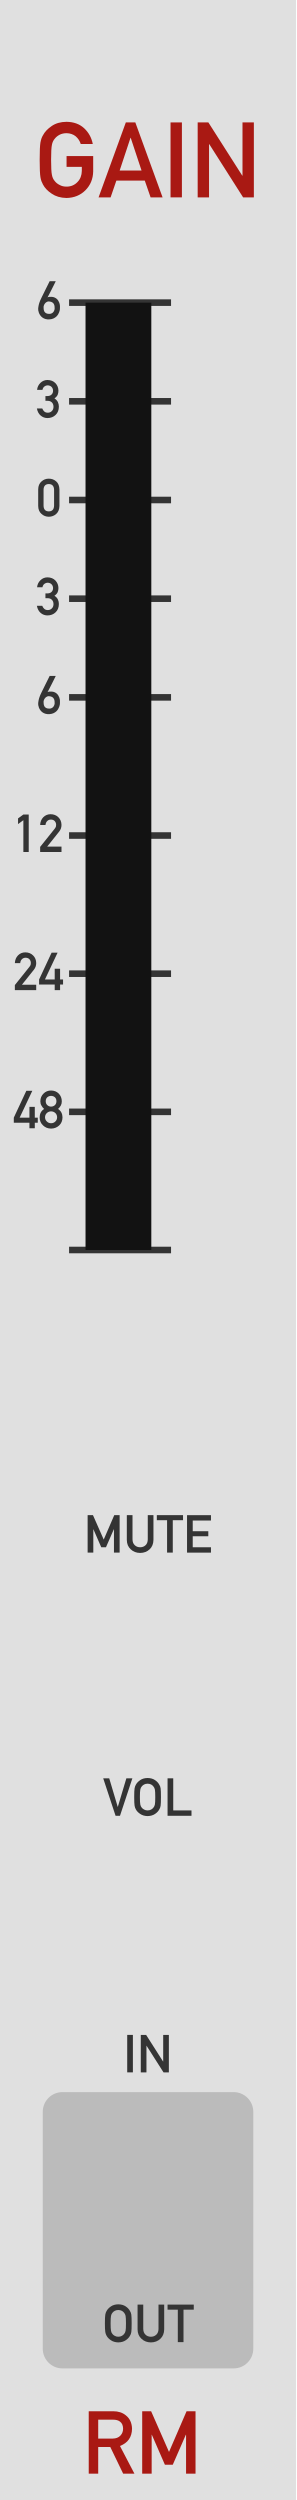
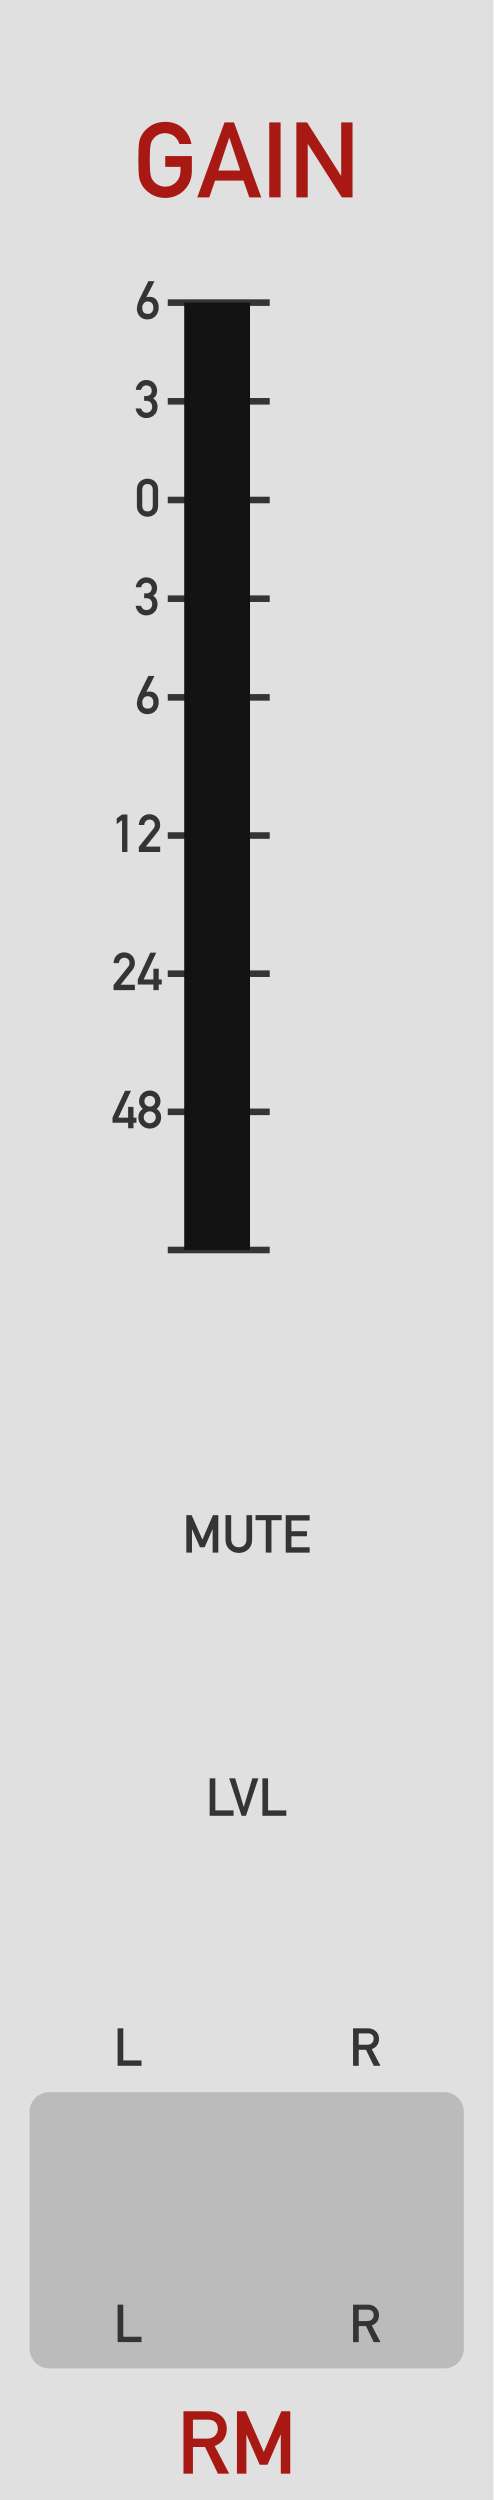
- <svg xmlns="http://www.w3.org/2000/svg" version="1.1" width="45" height="380" viewBox="0 0 45 380" id="svg96">
+ <svg xmlns="http://www.w3.org/2000/svg" version="1.1" width="75" height="380" viewBox="0 0 75 380" id="svg108">
  <style id="style2">
    text.title {
      fill: #a91913;
      font-family: 'DIN Alternate';
      font-size: 12pt;
    }
    text.logo {
      fill: #a91913;
      font-family: 'DIN Alternate';
      font-size: 10pt;
    }
    text.big-label {
      fill: #343434;
      font-family: 'DIN Alternate';
      font-size: 7.5pt;
    }
    text.label {
      fill: #343434;
      font-family: 'DIN Alternate';
      font-size: 6pt;
    }
    .background {
      fill: #e0e0e0;
    }
    .output {
      fill: #bbbbbb;
    }
    polyline.icon {
      stroke: #343434;
      stroke-width: 1.2;
      fill: none;
    }
    polyline.connect {
      stroke: #343434;
      stroke-width: 1;
      fill: none;
    }

    .blueprint {
      stroke: #08f;
      fill: none;
    }
  </style>
  <defs id="defs54">
    <symbol id="port">
      <g transform="translate(12 12)" id="g4" />
    </symbol>
    <symbol id="toggleButton">
      <g transform="translate(9 9)" id="g7" />
    </symbol>
    <symbol id="meter">
      <g transform="translate(20 5)" id="g46">
        <text x="-12.5" y="2.5" class="label" id="text10">6</text>
        <text x="-12.5" y="17.5" class="label" id="text12">3</text>
        <text x="-12.5" y="32.5" class="label" id="text14">0</text>
        <text x="-12.5" y="47.5" class="label" id="text16">3</text>
        <text x="-12.5" y="62.5" class="label" id="text18">6</text>
        <text x="-16" y="83.5" class="label" id="text20">12</text>
        <text x="-16" y="104.5" class="label" id="text22">24</text>
        <text x="-16" y="125.5" class="label" id="text24">48</text>
        <polyline points="-7.5   0 8   0" class="connect" id="polyline26" />
        <polyline points="-7.5  15 8  15" class="connect" id="polyline28" />
        <polyline points="-7.5  30 8  30" class="connect" id="polyline30" />
        <polyline points="-7.5  45 8  45" class="connect" id="polyline32" />
        <polyline points="-7.5  60 8  60" class="connect" id="polyline34" />
        <polyline points="-7.5  81 8  81" class="connect" id="polyline36" />
        <polyline points="-7.5 102 8 102" class="connect" id="polyline38" />
        <polyline points="-7.5 123 8 123" class="connect" id="polyline40" />
        <polyline points="-7.5 144 8 144" class="connect" id="polyline42" />
        <rect x="-5" y="0" width="10" height="144" fill="#121212" id="rect44" />
      </g>
    </symbol>
    <symbol id="fader">
      <g transform="translate(6 8)" id="g51">
        <g transform="translate(0 144)" id="g49" />
      </g>
    </symbol>
  </defs>
-   <path id="rect56" style="fill:#e0e0e0" d="M 0,0 H 45 V 380 H 0 Z" class="background" />
+   <path id="rect56" style="fill:#e0e0e0" d="M 0,0 H 75 V 380 H 0 Z" class="background" />
  <g aria-label="GAIN" id="text58" style="font-size:16px;font-family:'DIN Alternate';text-anchor:middle;fill:#a91913" class="title">
-     <path d="M 10.117,25.359 H 12.438 v 0.594 q -0.016,1.07 -0.672,1.727 -0.656,0.688 -1.664,0.688 -0.609,0 -1.047,-0.258 Q 8.609,27.891 8.336,27.539 8,27.172 7.891,26.578 q -0.125,-0.594 -0.125,-2.273 0,-1.68 0.125,-2.289 Q 8,21.438 8.336,21.07 q 0.273,-0.352 0.719,-0.586 0.438,-0.227 1.047,-0.242 0.828,0.016 1.406,0.477 0.555,0.484 0.766,1.172 h 1.828 Q 13.828,20.461 12.789,19.492 11.75,18.531 10.102,18.516 8.758,18.531 7.859,19.156 6.945,19.773 6.531,20.562 6.273,20.977 6.148,21.648 6.031,22.32 6.031,24.305 q 0,1.953 0.117,2.641 0.062,0.367 0.156,0.609 0.102,0.234 0.227,0.492 0.414,0.789 1.328,1.391 0.898,0.625 2.242,0.656 1.742,-0.031 2.891,-1.18 1.141,-1.156 1.172,-2.867 v -2.32 h -4.047 z" style="font-size:16px;font-family:'DIN Alternate';text-anchor:middle;fill:#a91913" id="path201" />
-     <path d="m 18.188,25.922 1.648,-4.977 h 0.031 l 1.648,4.977 z M 22.891,30 h 1.82 L 20.57,18.609 H 19.125 L 14.984,30 H 16.812 l 0.875,-2.547 h 4.32 z" style="font-size:16px;font-family:'DIN Alternate';text-anchor:middle;fill:#a91913" id="path203" />
-     <path d="m 25.922,30 h 1.727 V 18.609 h -1.727 z" style="font-size:16px;font-family:'DIN Alternate';text-anchor:middle;fill:#a91913" id="path205" />
-     <path d="m 30.047,30 h 1.727 v -8.094 h 0.031 L 36.953,30 h 1.633 V 18.609 h -1.727 v 8.094 h -0.031 l -5.156,-8.094 h -1.625 z" style="font-size:16px;font-family:'DIN Alternate';text-anchor:middle;fill:#a91913" id="path207" />
+     <path d="M 25.117,25.359 H 27.438 v 0.594 q -0.016,1.07 -0.672,1.727 -0.656,0.688 -1.664,0.688 -0.609,0 -1.047,-0.258 -0.445,-0.219 -0.719,-0.57 Q 23,27.172 22.891,26.578 q -0.125,-0.594 -0.125,-2.273 0,-1.68 0.125,-2.289 Q 23,21.438 23.336,21.07 q 0.273,-0.352 0.719,-0.586 0.438,-0.227 1.047,-0.242 0.828,0.016 1.406,0.477 0.555,0.484 0.766,1.172 h 1.828 q -0.273,-1.43 -1.312,-2.398 -1.039,-0.961 -2.688,-0.977 -1.344,0.016 -2.242,0.641 -0.914,0.617 -1.328,1.406 -0.258,0.414 -0.383,1.086 -0.117,0.672 -0.117,2.656 0,1.953 0.117,2.641 0.062,0.367 0.156,0.609 0.102,0.234 0.227,0.492 0.414,0.789 1.328,1.391 0.898,0.625 2.242,0.656 1.742,-0.031 2.891,-1.18 1.141,-1.156 1.172,-2.867 v -2.32 h -4.047 z" style="font-size:16px;font-family:'DIN Alternate';text-anchor:middle;fill:#a91913" id="path218" />
+     <path d="m 33.188,25.922 1.648,-4.977 h 0.031 l 1.648,4.977 z M 37.891,30 h 1.82 L 35.57,18.609 H 34.125 L 29.984,30 H 31.812 l 0.875,-2.547 h 4.32 z" style="font-size:16px;font-family:'DIN Alternate';text-anchor:middle;fill:#a91913" id="path220" />
+     <path d="m 40.922,30 h 1.727 V 18.609 h -1.727 z" style="font-size:16px;font-family:'DIN Alternate';text-anchor:middle;fill:#a91913" id="path222" />
+     <path d="m 45.047,30 h 1.727 v -8.094 h 0.031 L 51.953,30 h 1.633 V 18.609 h -1.727 v 8.094 h -0.031 l -5.156,-8.094 h -1.625 z" style="font-size:16px;font-family:'DIN Alternate';text-anchor:middle;fill:#a91913" id="path224" />
  </g>
  <g aria-label="RM" id="text60" style="font-size:13.333px;font-family:'DIN Alternate';text-anchor:middle;fill:#a91913" class="logo">
-     <path d="m 14.927,367.79 h 2.253 q 0.69,0 1.055,0.293 0.462,0.332 0.475,1.074 0,0.618 -0.397,1.042 -0.404,0.456 -1.211,0.469 h -2.174 z M 13.488,376 h 1.439 v -4.056 h 1.836 L 18.722,376 h 1.712 l -2.201,-4.212 q 1.81,-0.697 1.836,-2.63 -0.039,-1.315 -0.944,-2.025 -0.749,-0.625 -1.934,-0.625 h -3.704 z" style="font-size:13.333px;font-family:'DIN Alternate';text-anchor:middle;fill:#a91913" id="path196" />
-     <path d="m 21.613,376 h 1.439 v -5.918 h 0.026 l 1.986,4.557 h 1.198 l 1.986,-4.557 h 0.033 V 376 h 1.439 v -9.492 h -1.361 l -2.669,6.185 v 0 l -2.721,-6.185 h -1.354 z" style="font-size:13.333px;font-family:'DIN Alternate';text-anchor:middle;fill:#a91913" id="path198" />
+     <path d="m 29.327,367.79 h 2.253 q 0.69,0 1.055,0.293 0.462,0.332 0.475,1.074 0,0.618 -0.397,1.042 -0.404,0.456 -1.211,0.469 H 29.327 Z M 27.888,376 h 1.439 v -4.056 h 1.836 L 33.122,376 h 1.712 l -2.201,-4.212 q 1.81,-0.697 1.836,-2.63 -0.039,-1.315 -0.944,-2.025 -0.749,-0.625 -1.934,-0.625 h -3.704 z" style="font-size:13.333px;font-family:'DIN Alternate';text-anchor:middle;fill:#a91913" id="path213" />
+     <path d="m 36.013,376 h 1.439 v -5.918 h 0.026 l 1.986,4.557 h 1.198 l 1.986,-4.557 h 0.033 V 376 h 1.439 v -9.492 h -1.361 l -2.669,6.185 v 0 l -2.721,-6.185 h -1.354 z" style="font-size:13.333px;font-family:'DIN Alternate';text-anchor:middle;fill:#a91913" id="path215" />
  </g>
-   <g id="use62" transform="translate(-2,41)">
-     <g transform="translate(20,5)" id="g150">
-       <g aria-label="6" id="text114" style="font-size:8px;font-family:'DIN Alternate';fill:#343434" class="label">
-         <path d="m -9.531,-3.254 q 0.004,0 -0.039,0.086 -0.039,0.082 -0.109,0.227 Q -9.75,-2.797 -9.844,-2.609 q -0.094,0.188 -0.199,0.395 -0.102,0.207 -0.211,0.418 -0.105,0.211 -0.207,0.402 -0.098,0.191 -0.18,0.348 -0.082,0.156 -0.137,0.25 0.113,-0.066 0.254,-0.078 0.145,-0.016 0.332,-0.008 0.27,0.008 0.469,0.094 0.203,0.086 0.348,0.215 0.145,0.129 0.238,0.289 0.098,0.156 0.152,0.309 0.055,0.148 0.074,0.281 0.023,0.129 0.023,0.203 0,0.023 0,0.086 0,0.062 0,0.141 0,0.074 -0.004,0.152 0,0.078 -0.004,0.133 -0.004,0.027 -0.027,0.145 Q -8.941,1.277 -9,1.438 -9.055,1.594 -9.16,1.777 -9.266,1.957 -9.438,2.121 -9.609,2.281 -9.855,2.398 -10.102,2.516 -10.441,2.543 -10.797,2.574 -11.07,2.496 -11.344,2.418 -11.543,2.273 -11.742,2.129 -11.875,1.941 -12.008,1.75 -12.086,1.551 -12.16,1.352 -12.188,1.168 q -0.023,-0.184 -0.008,-0.312 0.023,-0.191 0.051,-0.34 0.027,-0.152 0.062,-0.289 0.039,-0.137 0.086,-0.27 0.047,-0.133 0.109,-0.289 0.016,-0.039 0.086,-0.184 0.07,-0.148 0.172,-0.363 0.105,-0.215 0.234,-0.473 0.129,-0.258 0.258,-0.523 0.305,-0.617 0.684,-1.379 z m -0.164,4.168 q 0,-0.148 -0.012,-0.328 Q -9.719,0.406 -9.797,0.246 q -0.074,-0.164 -0.246,-0.281 -0.172,-0.117 -0.488,-0.141 -0.148,-0.012 -0.27,0.031 -0.121,0.043 -0.215,0.117 -0.094,0.074 -0.164,0.172 -0.066,0.094 -0.113,0.188 -0.043,0.094 -0.062,0.176 -0.02,0.078 -0.02,0.121 0,0.098 0.004,0.219 0.004,0.117 0.023,0.238 0.023,0.117 0.074,0.23 0.051,0.109 0.145,0.195 0.094,0.086 0.238,0.141 0.148,0.055 0.367,0.055 0.176,0.004 0.305,-0.043 0.133,-0.051 0.223,-0.125 0.094,-0.078 0.152,-0.172 0.059,-0.094 0.09,-0.184 0.035,-0.09 0.047,-0.16 0.012,-0.074 0.012,-0.109 z" style="font-size:8px;font-family:'DIN Alternate';fill:#343434" id="path220" />
+   <g id="use62" transform="translate(13,41)">
+     <g transform="translate(20,5)" id="g166">
+       <g aria-label="6" id="text130" style="font-size:8px;font-family:'DIN Alternate';fill:#343434" class="label">
+         <path d="m -9.531,-3.254 q 0.004,0 -0.039,0.086 -0.039,0.082 -0.109,0.227 Q -9.75,-2.797 -9.844,-2.609 q -0.094,0.188 -0.199,0.395 -0.102,0.207 -0.211,0.418 -0.105,0.211 -0.207,0.402 -0.098,0.191 -0.18,0.348 -0.082,0.156 -0.137,0.25 0.113,-0.066 0.254,-0.078 0.145,-0.016 0.332,-0.008 0.27,0.008 0.469,0.094 0.203,0.086 0.348,0.215 0.145,0.129 0.238,0.289 0.098,0.156 0.152,0.309 0.055,0.148 0.074,0.281 0.023,0.129 0.023,0.203 0,0.023 0,0.086 0,0.062 0,0.141 0,0.074 -0.004,0.152 0,0.078 -0.004,0.133 -0.004,0.027 -0.027,0.145 Q -8.941,1.277 -9,1.438 -9.055,1.594 -9.16,1.777 -9.266,1.957 -9.438,2.121 -9.609,2.281 -9.855,2.398 -10.102,2.516 -10.441,2.543 -10.797,2.574 -11.07,2.496 -11.344,2.418 -11.543,2.273 -11.742,2.129 -11.875,1.941 -12.008,1.75 -12.086,1.551 -12.16,1.352 -12.188,1.168 q -0.023,-0.184 -0.008,-0.312 0.023,-0.191 0.051,-0.34 0.027,-0.152 0.062,-0.289 0.039,-0.137 0.086,-0.27 0.047,-0.133 0.109,-0.289 0.016,-0.039 0.086,-0.184 0.07,-0.148 0.172,-0.363 0.105,-0.215 0.234,-0.473 0.129,-0.258 0.258,-0.523 0.305,-0.617 0.684,-1.379 z m -0.164,4.168 q 0,-0.148 -0.012,-0.328 Q -9.719,0.406 -9.797,0.246 q -0.074,-0.164 -0.246,-0.281 -0.172,-0.117 -0.488,-0.141 -0.148,-0.012 -0.27,0.031 -0.121,0.043 -0.215,0.117 -0.094,0.074 -0.164,0.172 -0.066,0.094 -0.113,0.188 -0.043,0.094 -0.062,0.176 -0.02,0.078 -0.02,0.121 0,0.098 0.004,0.219 0.004,0.117 0.023,0.238 0.023,0.117 0.074,0.23 0.051,0.109 0.145,0.195 0.094,0.086 0.238,0.141 0.148,0.055 0.367,0.055 0.176,0.004 0.305,-0.043 0.133,-0.051 0.223,-0.125 0.094,-0.078 0.152,-0.172 0.059,-0.094 0.09,-0.184 0.035,-0.09 0.047,-0.16 0.012,-0.074 0.012,-0.109 z" style="font-size:8px;font-family:'DIN Alternate';fill:#343434" id="path244" />
      </g>
-       <g aria-label="3" id="text116" style="font-size:8px;font-family:'DIN Alternate';fill:#343434" class="label">
-         <path d="M -11.094,14.926 H -10.75 q 0.379,0 0.625,0.23 0.25,0.238 0.258,0.672 -0.008,0.426 -0.258,0.656 -0.246,0.246 -0.605,0.246 -0.336,0 -0.539,-0.184 -0.199,-0.176 -0.309,-0.461 h -0.816 q 0.133,0.711 0.582,1.086 0.449,0.375 1.031,0.375 0.754,-0.008 1.234,-0.48 0.488,-0.461 0.496,-1.262 0,-0.359 -0.152,-0.688 -0.16,-0.328 -0.52,-0.562 0.352,-0.238 0.488,-0.543 0.117,-0.305 0.117,-0.633 -0.008,-0.648 -0.445,-1.125 -0.457,-0.488 -1.234,-0.496 -0.613,0.008 -1.055,0.438 -0.449,0.434 -0.512,1.066 h 0.816 q 0.078,-0.352 0.305,-0.52 0.215,-0.168 0.477,-0.168 0.363,0.008 0.594,0.23 0.23,0.23 0.238,0.59 0,0.355 -0.23,0.578 -0.23,0.23 -0.648,0.23 h -0.281 z" style="font-size:8px;font-family:'DIN Alternate';fill:#343434" id="path223" />
+       <g aria-label="3" id="text132" style="font-size:8px;font-family:'DIN Alternate';fill:#343434" class="label">
+         <path d="M -11.094,14.926 H -10.75 q 0.379,0 0.625,0.23 0.25,0.238 0.258,0.672 -0.008,0.426 -0.258,0.656 -0.246,0.246 -0.605,0.246 -0.336,0 -0.539,-0.184 -0.199,-0.176 -0.309,-0.461 h -0.816 q 0.133,0.711 0.582,1.086 0.449,0.375 1.031,0.375 0.754,-0.008 1.234,-0.48 0.488,-0.461 0.496,-1.262 0,-0.359 -0.152,-0.688 -0.16,-0.328 -0.52,-0.562 0.352,-0.238 0.488,-0.543 0.117,-0.305 0.117,-0.633 -0.008,-0.648 -0.445,-1.125 -0.457,-0.488 -1.234,-0.496 -0.613,0.008 -1.055,0.438 -0.449,0.434 -0.512,1.066 h 0.816 q 0.078,-0.352 0.305,-0.52 0.215,-0.168 0.477,-0.168 0.363,0.008 0.594,0.23 0.23,0.23 0.238,0.59 0,0.355 -0.23,0.578 -0.23,0.23 -0.648,0.23 h -0.281 z" style="font-size:8px;font-family:'DIN Alternate';fill:#343434" id="path247" />
      </g>
-       <g aria-label="0" id="text118" style="font-size:8px;font-family:'DIN Alternate';fill:#343434" class="label">
-         <path d="m -9.781,30.859 q -0.023,0.863 -0.801,0.871 -0.781,-0.008 -0.797,-0.871 v -2.414 q 0.016,-0.855 0.797,-0.871 0.777,0.016 0.801,0.871 z m -2.414,0.047 q 0.008,0.785 0.504,1.211 0.465,0.422 1.109,0.43 0.664,-0.008 1.129,-0.43 0.473,-0.426 0.488,-1.211 v -2.512 q -0.016,-0.789 -0.488,-1.215 -0.465,-0.422 -1.129,-0.422 -0.645,0 -1.109,0.422 -0.496,0.426 -0.504,1.215 z" style="font-size:8px;font-family:'DIN Alternate';fill:#343434" id="path226" />
+       <g aria-label="0" id="text134" style="font-size:8px;font-family:'DIN Alternate';fill:#343434" class="label">
+         <path d="m -9.781,30.859 q -0.023,0.863 -0.801,0.871 -0.781,-0.008 -0.797,-0.871 v -2.414 q 0.016,-0.855 0.797,-0.871 0.777,0.016 0.801,0.871 z m -2.414,0.047 q 0.008,0.785 0.504,1.211 0.465,0.422 1.109,0.43 0.664,-0.008 1.129,-0.43 0.473,-0.426 0.488,-1.211 v -2.512 q -0.016,-0.789 -0.488,-1.215 -0.465,-0.422 -1.129,-0.422 -0.645,0 -1.109,0.422 -0.496,0.426 -0.504,1.215 z" style="font-size:8px;font-family:'DIN Alternate';fill:#343434" id="path250" />
      </g>
-       <g aria-label="3" id="text120" style="font-size:8px;font-family:'DIN Alternate';fill:#343434" class="label">
-         <path d="M -11.094,44.926 H -10.75 q 0.379,0 0.625,0.23 0.25,0.238 0.258,0.672 -0.008,0.426 -0.258,0.656 -0.246,0.246 -0.605,0.246 -0.336,0 -0.539,-0.184 -0.199,-0.176 -0.309,-0.461 h -0.816 q 0.133,0.711 0.582,1.086 0.449,0.375 1.031,0.375 0.754,-0.008 1.234,-0.48 0.488,-0.461 0.496,-1.262 0,-0.359 -0.152,-0.688 -0.16,-0.328 -0.52,-0.562 0.352,-0.238 0.488,-0.543 0.117,-0.305 0.117,-0.633 -0.008,-0.648 -0.445,-1.125 -0.457,-0.488 -1.234,-0.496 -0.613,0.008 -1.055,0.438 -0.449,0.434 -0.512,1.066 h 0.816 q 0.078,-0.352 0.305,-0.52 0.215,-0.168 0.477,-0.168 0.363,0.008 0.594,0.23 0.23,0.23 0.238,0.59 0,0.355 -0.23,0.578 -0.23,0.23 -0.648,0.23 h -0.281 z" style="font-size:8px;font-family:'DIN Alternate';fill:#343434" id="path229" />
+       <g aria-label="3" id="text136" style="font-size:8px;font-family:'DIN Alternate';fill:#343434" class="label">
+         <path d="M -11.094,44.926 H -10.75 q 0.379,0 0.625,0.23 0.25,0.238 0.258,0.672 -0.008,0.426 -0.258,0.656 -0.246,0.246 -0.605,0.246 -0.336,0 -0.539,-0.184 -0.199,-0.176 -0.309,-0.461 h -0.816 q 0.133,0.711 0.582,1.086 0.449,0.375 1.031,0.375 0.754,-0.008 1.234,-0.48 0.488,-0.461 0.496,-1.262 0,-0.359 -0.152,-0.688 -0.16,-0.328 -0.52,-0.562 0.352,-0.238 0.488,-0.543 0.117,-0.305 0.117,-0.633 -0.008,-0.648 -0.445,-1.125 -0.457,-0.488 -1.234,-0.496 -0.613,0.008 -1.055,0.438 -0.449,0.434 -0.512,1.066 h 0.816 q 0.078,-0.352 0.305,-0.52 0.215,-0.168 0.477,-0.168 0.363,0.008 0.594,0.23 0.23,0.23 0.238,0.59 0,0.355 -0.23,0.578 -0.23,0.23 -0.648,0.23 h -0.281 z" style="font-size:8px;font-family:'DIN Alternate';fill:#343434" id="path253" />
      </g>
-       <g aria-label="6" id="text122" style="font-size:8px;font-family:'DIN Alternate';fill:#343434" class="label">
-         <path d="m -9.531,56.746 q 0.004,0 -0.039,0.086 -0.039,0.082 -0.109,0.227 -0.07,0.145 -0.164,0.332 -0.094,0.188 -0.199,0.395 -0.102,0.207 -0.211,0.418 -0.105,0.211 -0.207,0.402 -0.098,0.191 -0.18,0.348 -0.082,0.156 -0.137,0.25 0.113,-0.066 0.254,-0.078 0.145,-0.016 0.332,-0.008 0.27,0.008 0.469,0.094 0.203,0.086 0.348,0.215 0.145,0.129 0.238,0.289 0.098,0.156 0.152,0.309 0.055,0.148 0.074,0.281 0.023,0.129 0.023,0.203 0,0.023 0,0.086 0,0.062 0,0.141 0,0.074 -0.004,0.152 0,0.078 -0.004,0.133 -0.004,0.027 -0.027,0.145 Q -8.941,61.277 -9,61.438 q -0.055,0.156 -0.16,0.34 -0.105,0.18 -0.277,0.344 -0.172,0.16 -0.418,0.277 -0.246,0.117 -0.586,0.145 -0.355,0.031 -0.629,-0.047 -0.273,-0.078 -0.473,-0.223 -0.199,-0.145 -0.332,-0.332 -0.133,-0.191 -0.211,-0.391 -0.074,-0.199 -0.102,-0.383 -0.023,-0.184 -0.008,-0.312 0.023,-0.191 0.051,-0.34 0.027,-0.152 0.062,-0.289 0.039,-0.137 0.086,-0.27 0.047,-0.133 0.109,-0.289 0.016,-0.039 0.086,-0.184 0.07,-0.148 0.172,-0.363 0.105,-0.215 0.234,-0.473 0.129,-0.258 0.258,-0.523 0.305,-0.617 0.684,-1.379 z m -0.164,4.168 q 0,-0.148 -0.012,-0.328 -0.012,-0.18 -0.09,-0.34 -0.074,-0.164 -0.246,-0.281 -0.172,-0.117 -0.488,-0.141 -0.148,-0.012 -0.27,0.031 -0.121,0.043 -0.215,0.117 -0.094,0.074 -0.164,0.172 -0.066,0.094 -0.113,0.188 -0.043,0.094 -0.062,0.176 -0.02,0.078 -0.02,0.121 0,0.098 0.004,0.219 0.004,0.117 0.023,0.238 0.023,0.117 0.074,0.23 0.051,0.109 0.145,0.195 0.094,0.086 0.238,0.141 0.148,0.055 0.367,0.055 0.176,0.004 0.305,-0.043 0.133,-0.051 0.223,-0.125 0.094,-0.078 0.152,-0.172 0.059,-0.094 0.09,-0.184 0.035,-0.09 0.047,-0.16 0.012,-0.074 0.012,-0.109 z" style="font-size:8px;font-family:'DIN Alternate';fill:#343434" id="path232" />
+       <g aria-label="6" id="text138" style="font-size:8px;font-family:'DIN Alternate';fill:#343434" class="label">
+         <path d="m -9.531,56.746 q 0.004,0 -0.039,0.086 -0.039,0.082 -0.109,0.227 -0.07,0.145 -0.164,0.332 -0.094,0.188 -0.199,0.395 -0.102,0.207 -0.211,0.418 -0.105,0.211 -0.207,0.402 -0.098,0.191 -0.18,0.348 -0.082,0.156 -0.137,0.25 0.113,-0.066 0.254,-0.078 0.145,-0.016 0.332,-0.008 0.27,0.008 0.469,0.094 0.203,0.086 0.348,0.215 0.145,0.129 0.238,0.289 0.098,0.156 0.152,0.309 0.055,0.148 0.074,0.281 0.023,0.129 0.023,0.203 0,0.023 0,0.086 0,0.062 0,0.141 0,0.074 -0.004,0.152 0,0.078 -0.004,0.133 -0.004,0.027 -0.027,0.145 Q -8.941,61.277 -9,61.438 q -0.055,0.156 -0.16,0.34 -0.105,0.18 -0.277,0.344 -0.172,0.16 -0.418,0.277 -0.246,0.117 -0.586,0.145 -0.355,0.031 -0.629,-0.047 -0.273,-0.078 -0.473,-0.223 -0.199,-0.145 -0.332,-0.332 -0.133,-0.191 -0.211,-0.391 -0.074,-0.199 -0.102,-0.383 -0.023,-0.184 -0.008,-0.312 0.023,-0.191 0.051,-0.34 0.027,-0.152 0.062,-0.289 0.039,-0.137 0.086,-0.27 0.047,-0.133 0.109,-0.289 0.016,-0.039 0.086,-0.184 0.07,-0.148 0.172,-0.363 0.105,-0.215 0.234,-0.473 0.129,-0.258 0.258,-0.523 0.305,-0.617 0.684,-1.379 z m -0.164,4.168 q 0,-0.148 -0.012,-0.328 -0.012,-0.18 -0.09,-0.34 -0.074,-0.164 -0.246,-0.281 -0.172,-0.117 -0.488,-0.141 -0.148,-0.012 -0.27,0.031 -0.121,0.043 -0.215,0.117 -0.094,0.074 -0.164,0.172 -0.066,0.094 -0.113,0.188 -0.043,0.094 -0.062,0.176 -0.02,0.078 -0.02,0.121 0,0.098 0.004,0.219 0.004,0.117 0.023,0.238 0.023,0.117 0.074,0.23 0.051,0.109 0.145,0.195 0.094,0.086 0.238,0.141 0.148,0.055 0.367,0.055 0.176,0.004 0.305,-0.043 0.133,-0.051 0.223,-0.125 0.094,-0.078 0.152,-0.172 0.059,-0.094 0.09,-0.184 0.035,-0.09 0.047,-0.16 0.012,-0.074 0.012,-0.109 z" style="font-size:8px;font-family:'DIN Alternate';fill:#343434" id="path256" />
      </g>
-       <g aria-label="12" id="text124" style="font-size:8px;font-family:'DIN Alternate';fill:#343434" class="label">
-         <path d="M -14.449,78.668 V 83.5 h 0.816 v -5.695 h -0.816 l -0.809,0.59 v 0.867 0 l 0.809,-0.594 z" style="font-size:8px;font-family:'DIN Alternate';fill:#343434" id="path235" />
-         <path d="m -11.898,83.5 h 3.246 v -0.816 h -2.176 l 1.832,-2.297 q 0.344,-0.438 0.344,-1 -0.008,-0.703 -0.473,-1.16 -0.457,-0.461 -1.191,-0.469 -0.656,0.008 -1.105,0.461 -0.445,0.465 -0.477,1.176 h 0.812 q 0.043,-0.391 0.273,-0.605 0.223,-0.215 0.559,-0.215 0.379,0.008 0.586,0.246 0.199,0.238 0.199,0.559 0,0.121 -0.031,0.258 -0.047,0.145 -0.176,0.312 l -2.223,2.781 z" style="font-size:8px;font-family:'DIN Alternate';fill:#343434" id="path237" />
+       <g aria-label="12" id="text140" style="font-size:8px;font-family:'DIN Alternate';fill:#343434" class="label">
+         <path d="M -14.449,78.668 V 83.5 h 0.816 v -5.695 h -0.816 l -0.809,0.59 v 0.867 0 l 0.809,-0.594 z" style="font-size:8px;font-family:'DIN Alternate';fill:#343434" id="path259" />
+         <path d="m -11.898,83.5 h 3.246 v -0.816 h -2.176 l 1.832,-2.297 q 0.344,-0.438 0.344,-1 -0.008,-0.703 -0.473,-1.16 -0.457,-0.461 -1.191,-0.469 -0.656,0.008 -1.105,0.461 -0.445,0.465 -0.477,1.176 h 0.812 q 0.043,-0.391 0.273,-0.605 0.223,-0.215 0.559,-0.215 0.379,0.008 0.586,0.246 0.199,0.238 0.199,0.559 0,0.121 -0.031,0.258 -0.047,0.145 -0.176,0.312 l -2.223,2.781 z" style="font-size:8px;font-family:'DIN Alternate';fill:#343434" id="path261" />
      </g>
-       <g aria-label="24" id="text126" style="font-size:8px;font-family:'DIN Alternate';fill:#343434" class="label">
-         <path d="m -15.742,104.5 h 3.246 v -0.816 h -2.176 l 1.832,-2.297 q 0.344,-0.438 0.344,-1 -0.008,-0.703 -0.473,-1.16 -0.457,-0.461 -1.191,-0.469 -0.656,0.008 -1.105,0.461 -0.445,0.465 -0.477,1.176 h 0.812 q 0.043,-0.391 0.273,-0.605 0.223,-0.215 0.559,-0.215 0.379,0.008 0.586,0.246 0.199,0.238 0.199,0.559 0,0.121 -0.031,0.258 -0.047,0.145 -0.176,0.312 l -2.223,2.781 z" style="font-size:8px;font-family:'DIN Alternate';fill:#343434" id="path240" />
-         <path d="m -12.059,103.652 h 2.375 V 104.5 h 0.816 v -0.848 h 0.453 v -0.77 h -0.453 v -1.637 h -0.816 v 1.637 h -1.488 l 1.926,-4.078 H -10.156 l -1.902,4.078 z" style="font-size:8px;font-family:'DIN Alternate';fill:#343434" id="path242" />
+       <g aria-label="24" id="text142" style="font-size:8px;font-family:'DIN Alternate';fill:#343434" class="label">
+         <path d="m -15.742,104.5 h 3.246 v -0.816 h -2.176 l 1.832,-2.297 q 0.344,-0.438 0.344,-1 -0.008,-0.703 -0.473,-1.16 -0.457,-0.461 -1.191,-0.469 -0.656,0.008 -1.105,0.461 -0.445,0.465 -0.477,1.176 h 0.812 q 0.043,-0.391 0.273,-0.605 0.223,-0.215 0.559,-0.215 0.379,0.008 0.586,0.246 0.199,0.238 0.199,0.559 0,0.121 -0.031,0.258 -0.047,0.145 -0.176,0.312 l -2.223,2.781 z" style="font-size:8px;font-family:'DIN Alternate';fill:#343434" id="path264" />
+         <path d="m -12.059,103.652 h 2.375 V 104.5 h 0.816 v -0.848 h 0.453 v -0.77 h -0.453 v -1.637 h -0.816 v 1.637 h -1.488 l 1.926,-4.078 H -10.156 l -1.902,4.078 z" style="font-size:8px;font-family:'DIN Alternate';fill:#343434" id="path266" />
      </g>
-       <g aria-label="48" id="text128" style="font-size:8px;font-family:'DIN Alternate';fill:#343434" class="label">
-         <path d="m -15.902,124.652 h 2.375 V 125.5 h 0.816 v -0.848 h 0.453 v -0.77 h -0.453 v -1.637 h -0.816 v 1.637 h -1.488 l 1.926,-4.078 H -14 l -1.902,4.078 z" style="font-size:8px;font-family:'DIN Alternate';fill:#343434" id="path245" />
-         <path d="m -11.051,121.387 q 0.008,-0.406 0.254,-0.613 0.242,-0.199 0.559,-0.199 0.328,0 0.57,0.199 0.238,0.207 0.246,0.613 -0.008,0.395 -0.246,0.602 -0.242,0.215 -0.57,0.215 -0.316,0 -0.559,-0.215 -0.246,-0.207 -0.254,-0.602 z m -0.922,2.449 q 0.008,0.77 0.52,1.23 0.488,0.473 1.215,0.48 0.73,-0.008 1.234,-0.48 0.496,-0.461 0.504,-1.23 -0.008,-0.824 -0.672,-1.281 0.254,-0.223 0.414,-0.512 0.152,-0.27 0.152,-0.641 -0.008,-0.711 -0.465,-1.176 -0.453,-0.461 -1.168,-0.469 -0.703,0.008 -1.148,0.469 -0.473,0.465 -0.48,1.176 0,0.371 0.168,0.641 0.145,0.289 0.398,0.512 -0.664,0.457 -0.672,1.281 z m 0.816,-0.008 q 0.008,-0.398 0.281,-0.648 0.262,-0.246 0.637,-0.254 0.387,0.008 0.648,0.254 0.266,0.25 0.273,0.648 -0.008,0.391 -0.273,0.641 -0.262,0.262 -0.648,0.262 -0.375,0 -0.637,-0.262 -0.273,-0.25 -0.281,-0.641 z" style="font-size:8px;font-family:'DIN Alternate';fill:#343434" id="path247" />
+       <g aria-label="48" id="text144" style="font-size:8px;font-family:'DIN Alternate';fill:#343434" class="label">
+         <path d="m -15.902,124.652 h 2.375 V 125.5 h 0.816 v -0.848 h 0.453 v -0.77 h -0.453 v -1.637 h -0.816 v 1.637 h -1.488 l 1.926,-4.078 H -14 l -1.902,4.078 z" style="font-size:8px;font-family:'DIN Alternate';fill:#343434" id="path269" />
+         <path d="m -11.051,121.387 q 0.008,-0.406 0.254,-0.613 0.242,-0.199 0.559,-0.199 0.328,0 0.57,0.199 0.238,0.207 0.246,0.613 -0.008,0.395 -0.246,0.602 -0.242,0.215 -0.57,0.215 -0.316,0 -0.559,-0.215 -0.246,-0.207 -0.254,-0.602 z m -0.922,2.449 q 0.008,0.77 0.52,1.23 0.488,0.473 1.215,0.48 0.73,-0.008 1.234,-0.48 0.496,-0.461 0.504,-1.23 -0.008,-0.824 -0.672,-1.281 0.254,-0.223 0.414,-0.512 0.152,-0.27 0.152,-0.641 -0.008,-0.711 -0.465,-1.176 -0.453,-0.461 -1.168,-0.469 -0.703,0.008 -1.148,0.469 -0.473,0.465 -0.48,1.176 0,0.371 0.168,0.641 0.145,0.289 0.398,0.512 -0.664,0.457 -0.672,1.281 z m 0.816,-0.008 q 0.008,-0.398 0.281,-0.648 0.262,-0.246 0.637,-0.254 0.387,0.008 0.648,0.254 0.266,0.25 0.273,0.648 -0.008,0.391 -0.273,0.641 -0.262,0.262 -0.648,0.262 -0.375,0 -0.637,-0.262 -0.273,-0.25 -0.281,-0.641 z" style="font-size:8px;font-family:'DIN Alternate';fill:#343434" id="path271" />
      </g>
-       <path id="polyline130" style="fill:none;stroke:#343434;stroke-width:1" d="M -7.5,0 H 8" class="connect" />
-       <path id="polyline132" style="fill:none;stroke:#343434;stroke-width:1" d="M -7.5,15 H 8" class="connect" />
-       <path id="polyline134" style="fill:none;stroke:#343434;stroke-width:1" d="M -7.5,30 H 8" class="connect" />
-       <path id="polyline136" style="fill:none;stroke:#343434;stroke-width:1" d="M -7.5,45 H 8" class="connect" />
-       <path id="polyline138" style="fill:none;stroke:#343434;stroke-width:1" d="M -7.5,60 H 8" class="connect" />
-       <path id="polyline140" style="fill:none;stroke:#343434;stroke-width:1" d="M -7.5,81 H 8" class="connect" />
-       <path id="polyline142" style="fill:none;stroke:#343434;stroke-width:1" d="M -7.5,102 H 8" class="connect" />
-       <path id="polyline144" style="fill:none;stroke:#343434;stroke-width:1" d="M -7.5,123 H 8" class="connect" />
-       <path id="polyline146" style="fill:none;stroke:#343434;stroke-width:1" d="M -7.5,144 H 8" class="connect" />
-       <path id="rect148" style="fill:#121212" d="M -5,0 H 5 V 144 H -5 Z" />
+       <path id="polyline146" style="fill:none;stroke:#343434;stroke-width:1" d="M -7.5,0 H 8" class="connect" />
+       <path id="polyline148" style="fill:none;stroke:#343434;stroke-width:1" d="M -7.5,15 H 8" class="connect" />
+       <path id="polyline150" style="fill:none;stroke:#343434;stroke-width:1" d="M -7.5,30 H 8" class="connect" />
+       <path id="polyline152" style="fill:none;stroke:#343434;stroke-width:1" d="M -7.5,45 H 8" class="connect" />
+       <path id="polyline154" style="fill:none;stroke:#343434;stroke-width:1" d="M -7.5,60 H 8" class="connect" />
+       <path id="polyline156" style="fill:none;stroke:#343434;stroke-width:1" d="M -7.5,81 H 8" class="connect" />
+       <path id="polyline158" style="fill:none;stroke:#343434;stroke-width:1" d="M -7.5,102 H 8" class="connect" />
+       <path id="polyline160" style="fill:none;stroke:#343434;stroke-width:1" d="M -7.5,123 H 8" class="connect" />
+       <path id="polyline162" style="fill:none;stroke:#343434;stroke-width:1" d="M -7.5,144 H 8" class="connect" />
+       <path id="rect164" style="fill:#121212" d="M -5,0 H 5 V 144 H -5 Z" />
    </g>
  </g>
-   <g transform="translate(30,46)" id="g66">
+   <g transform="translate(45,46)" id="g66">
    <g id="use64" transform="translate(-6,-8)">
-       <g transform="translate(6,8)" id="g172">
-         <g transform="translate(0,144)" id="g170" />
+       <g transform="translate(6,8)" id="g196">
+         <g transform="translate(0,144)" id="g194" />
      </g>
    </g>
  </g>
-   <g id="use70" transform="translate(13.5,208)">
-     <g transform="translate(9,9)" id="g154" />
+   <g id="use70" transform="translate(28.5,208)">
+     <g transform="translate(9,9)" id="g170" />
  </g>
  <g aria-label="MUTE" id="text72" style="font-size:8px;font-family:'DIN Alternate';text-anchor:middle;fill:#343434" class="label">
-     <path d="m 13.32,236 h 0.863 v -3.551 h 0.016 l 1.191,2.734 h 0.719 l 1.191,-2.734 h 0.02 V 236 h 0.863 v -5.695 h -0.816 l -1.602,3.711 v 0 l -1.633,-3.711 h -0.812 z" style="font-size:8px;font-family:'DIN Alternate';text-anchor:middle;fill:#343434" id="path211" />
-     <path d="m 19.277,234.07 q 0.008,0.898 0.594,1.426 0.574,0.543 1.43,0.551 0.871,-0.008 1.441,-0.551 0.566,-0.527 0.582,-1.426 v -3.766 h -0.863 v 3.672 q -0.008,0.582 -0.328,0.887 -0.328,0.32 -0.832,0.32 -0.504,0 -0.824,-0.32 -0.328,-0.305 -0.336,-0.887 v -3.672 h -0.863 z" style="font-size:8px;font-family:'DIN Alternate';text-anchor:middle;fill:#343434" id="path213" />
-     <path d="m 25.395,236 h 0.867 v -4.926 h 1.559 v -0.77 h -3.984 v 0.77 h 1.559 z" style="font-size:8px;font-family:'DIN Alternate';text-anchor:middle;fill:#343434" id="path215" />
-     <path d="m 28.43,236 h 3.637 v -0.816 h -2.773 v -1.672 h 2.367 v -0.766 h -2.367 v -1.625 h 2.773 v -0.816 h -3.637 z" style="font-size:8px;font-family:'DIN Alternate';text-anchor:middle;fill:#343434" id="path217" />
+     <path d="m 28.32,236 h 0.863 v -3.551 h 0.016 l 1.191,2.734 h 0.719 l 1.191,-2.734 h 0.02 V 236 h 0.863 v -5.695 h -0.816 l -1.602,3.711 v 0 l -1.633,-3.711 h -0.812 z" style="font-size:8px;font-family:'DIN Alternate';text-anchor:middle;fill:#343434" id="path235" />
+     <path d="m 34.277,234.07 q 0.008,0.898 0.594,1.426 0.574,0.543 1.43,0.551 0.871,-0.008 1.441,-0.551 0.566,-0.527 0.582,-1.426 v -3.766 h -0.863 v 3.672 q -0.008,0.582 -0.328,0.887 -0.328,0.32 -0.832,0.32 -0.504,0 -0.824,-0.32 -0.328,-0.305 -0.336,-0.887 v -3.672 h -0.863 z" style="font-size:8px;font-family:'DIN Alternate';text-anchor:middle;fill:#343434" id="path237" />
+     <path d="m 40.395,236 h 0.867 v -4.926 h 1.559 v -0.77 h -3.984 v 0.77 h 1.559 z" style="font-size:8px;font-family:'DIN Alternate';text-anchor:middle;fill:#343434" id="path239" />
+     <path d="m 43.43,236 h 3.637 v -0.816 h -2.773 v -1.672 h 2.367 v -0.766 h -2.367 v -1.625 h 2.773 v -0.816 h -3.637 z" style="font-size:8px;font-family:'DIN Alternate';text-anchor:middle;fill:#343434" id="path241" />
  </g>
-   <g id="use76" transform="translate(10.5,242)">
-     <g transform="translate(12,12)" id="g158" />
+   <g id="use76" transform="translate(25.5,242)">
+     <g transform="translate(12,12)" id="g182" />
  </g>
-   <g aria-label="VOL" id="text78" style="font-size:8px;font-family:'DIN Alternate';text-anchor:middle;fill:#343434" class="label">
-     <path d="m 17.566,276 h 0.672 l 1.883,-5.695 h -0.914 l -1.297,4.336 h -0.016 l -1.293,-4.336 H 15.688 Z" style="font-size:8px;font-family:'DIN Alternate';text-anchor:middle;fill:#343434" id="path189" />
-     <path d="m 20.398,273.152 q 0,0.977 0.059,1.32 0.031,0.184 0.078,0.305 0.051,0.117 0.113,0.246 0.207,0.395 0.664,0.695 0.449,0.312 1.121,0.328 0.68,-0.016 1.133,-0.328 0.449,-0.301 0.648,-0.695 0.145,-0.207 0.199,-0.551 0.051,-0.344 0.051,-1.32 0,-0.992 -0.051,-1.328 -0.055,-0.336 -0.199,-0.543 -0.199,-0.395 -0.648,-0.703 -0.453,-0.312 -1.133,-0.32 -0.672,0.008 -1.121,0.32 -0.457,0.309 -0.664,0.703 -0.129,0.207 -0.191,0.543 -0.059,0.336 -0.059,1.328 z m 0.867,0 q 0,-0.84 0.062,-1.145 0.055,-0.289 0.223,-0.473 0.137,-0.176 0.359,-0.293 0.219,-0.113 0.523,-0.121 0.309,0.008 0.535,0.121 0.215,0.117 0.344,0.293 0.168,0.184 0.23,0.473 0.059,0.305 0.059,1.145 0,0.84 -0.059,1.137 -0.062,0.297 -0.23,0.48 -0.129,0.176 -0.344,0.285 -0.227,0.129 -0.535,0.129 -0.305,0 -0.523,-0.129 -0.223,-0.109 -0.359,-0.285 -0.168,-0.184 -0.223,-0.48 -0.062,-0.297 -0.062,-1.137 z" style="font-size:8px;font-family:'DIN Alternate';text-anchor:middle;fill:#343434" id="path191" />
-     <path d="m 25.469,276 h 3.637 v -0.816 h -2.773 v -4.879 H 25.469 Z" style="font-size:8px;font-family:'DIN Alternate';text-anchor:middle;fill:#343434" id="path193" />
+   <g aria-label="LVL" id="text78" style="font-size:8px;font-family:'DIN Alternate';text-anchor:middle;fill:#343434" class="label">
+     <path d="m 31.867,276 h 3.637 v -0.816 h -2.773 v -4.879 h -0.863 z" style="font-size:8px;font-family:'DIN Alternate';text-anchor:middle;fill:#343434" id="path206" />
+     <path d="m 36.715,276 h 0.672 l 1.883,-5.695 h -0.914 l -1.297,4.336 h -0.016 L 35.75,270.305 h -0.914 z" style="font-size:8px;font-family:'DIN Alternate';text-anchor:middle;fill:#343434" id="path208" />
+     <path d="m 39.883,276 h 3.637 v -0.816 h -2.773 v -4.879 h -0.863 z" style="font-size:8px;font-family:'DIN Alternate';text-anchor:middle;fill:#343434" id="path210" />
  </g>
-   <g id="use82" transform="translate(10.5,281)">
-     <g transform="translate(12,12)" id="g162" />
+   <g id="use82" transform="translate(7.5,280)">
+     <g transform="translate(12,12)" id="g174" />
  </g>
-   <g aria-label="IN" id="text84" style="font-size:8px;font-family:'DIN Alternate';text-anchor:middle;fill:#343434" class="label">
-     <path d="m 19.336,315 h 0.863 v -5.695 h -0.863 z" style="font-size:8px;font-family:'DIN Alternate';text-anchor:middle;fill:#343434" id="path184" />
-     <path d="m 21.398,315 h 0.863 v -4.047 h 0.016 L 24.852,315 h 0.816 v -5.695 h -0.863 v 4.047 h -0.016 l -2.578,-4.047 h -0.812 z" style="font-size:8px;font-family:'DIN Alternate';text-anchor:middle;fill:#343434" id="path186" />
+   <g aria-label="L" id="text84" style="font-size:8px;font-family:'DIN Alternate';text-anchor:middle;fill:#343434" class="label">
+     <path d="m 17.875,314 h 3.637 v -0.816 h -2.773 v -4.879 H 17.875 Z" style="font-size:8px;font-family:'DIN Alternate';text-anchor:middle;fill:#343434" id="path232" />
  </g>
-   <path id="rect88" style="fill:#bbbbbb" d="m 9.5,318 h 26 c 1.662,0 3,1.338 3,3 v 36 c 0,1.662 -1.338,3 -3,3 h -26 c -1.662,0 -3,-1.338 -3,-3 v -36 c 0,-1.662 1.338,-3 3,-3 z" class="output" />
-   <g id="use90" transform="translate(10.5,322)">
-     <g transform="translate(12,12)" id="g166" />
+   <g id="use88" transform="translate(43.5,280)">
+     <g transform="translate(12,12)" id="g186" />
  </g>
-   <g aria-label="OUT" id="text92" style="font-size:8px;font-family:'DIN Alternate';text-anchor:middle;fill:#343434" class="label">
-     <path d="m 15.945,353.152 q 0,0.977 0.059,1.32 0.031,0.184 0.078,0.305 0.051,0.117 0.113,0.246 0.207,0.395 0.664,0.695 0.449,0.312 1.121,0.328 0.68,-0.016 1.133,-0.328 0.449,-0.301 0.648,-0.695 0.145,-0.207 0.199,-0.551 0.051,-0.344 0.051,-1.32 0,-0.992 -0.051,-1.328 -0.055,-0.336 -0.199,-0.543 -0.199,-0.395 -0.648,-0.703 -0.453,-0.312 -1.133,-0.32 -0.672,0.008 -1.121,0.32 -0.457,0.309 -0.664,0.703 -0.129,0.207 -0.191,0.543 -0.059,0.336 -0.059,1.328 z m 0.867,0 q 0,-0.84 0.062,-1.145 0.055,-0.289 0.223,-0.473 0.137,-0.176 0.359,-0.293 0.219,-0.113 0.523,-0.121 0.309,0.008 0.535,0.121 0.215,0.117 0.344,0.293 0.168,0.184 0.23,0.473 0.059,0.305 0.059,1.145 0,0.84 -0.059,1.137 -0.062,0.297 -0.23,0.48 -0.129,0.176 -0.344,0.285 -0.227,0.129 -0.535,0.129 -0.305,0 -0.523,-0.129 -0.223,-0.109 -0.359,-0.285 -0.168,-0.184 -0.223,-0.48 -0.062,-0.297 -0.062,-1.137 z" style="font-size:8px;font-family:'DIN Alternate';text-anchor:middle;fill:#343434" id="path176" />
-     <path d="m 20.91,354.07 q 0.008,0.898 0.594,1.426 0.574,0.543 1.43,0.551 0.871,-0.008 1.441,-0.551 0.566,-0.527 0.582,-1.426 v -3.766 H 24.094 v 3.672 q -0.008,0.582 -0.328,0.887 -0.328,0.32 -0.832,0.32 -0.504,0 -0.824,-0.32 -0.328,-0.305 -0.336,-0.887 v -3.672 h -0.863 z" style="font-size:8px;font-family:'DIN Alternate';text-anchor:middle;fill:#343434" id="path178" />
-     <path d="m 27.027,356 h 0.867 v -4.926 h 1.559 v -0.77 H 25.469 v 0.77 h 1.559 z" style="font-size:8px;font-family:'DIN Alternate';text-anchor:middle;fill:#343434" id="path180" />
+   <g aria-label="R" id="text90" style="font-size:8px;font-family:'DIN Alternate';text-anchor:middle;fill:#343434" class="label">
+     <path d="m 54.527,309.074 h 1.352 q 0.414,0 0.633,0.176 0.277,0.199 0.285,0.645 0,0.371 -0.238,0.625 -0.242,0.273 -0.727,0.281 H 54.527 Z M 53.664,314 h 0.863 v -2.434 h 1.102 L 56.805,314 h 1.027 l -1.32,-2.527 q 1.086,-0.418 1.102,-1.578 -0.023,-0.789 -0.566,-1.215 -0.449,-0.375 -1.16,-0.375 h -2.223 z" style="font-size:8px;font-family:'DIN Alternate';text-anchor:middle;fill:#343434" id="path203" />
+   </g>
+   <path id="rect94" style="fill:#bbbbbb" d="m 7.5,318 h 60 c 1.662,0 3,1.338 3,3 v 36 c 0,1.662 -1.338,3 -3,3 h -60 c -1.662,0 -3,-1.338 -3,-3 v -36 c 0,-1.662 1.338,-3 3,-3 z" class="output" />
+   <g id="use96" transform="translate(7.5,322)">
+     <g transform="translate(12,12)" id="g178" />
+   </g>
+   <g aria-label="L" id="text98" style="font-size:8px;font-family:'DIN Alternate';text-anchor:middle;fill:#343434" class="label">
+     <path d="m 17.875,356 h 3.637 v -0.816 h -2.773 v -4.879 H 17.875 Z" style="font-size:8px;font-family:'DIN Alternate';text-anchor:middle;fill:#343434" id="path228" />
+   </g>
+   <g id="use102" transform="translate(43.5,322)">
+     <g transform="translate(12,12)" id="g190" />
+   </g>
+   <g aria-label="R" id="text104" style="font-size:8px;font-family:'DIN Alternate';text-anchor:middle;fill:#343434" class="label">
+     <path d="m 54.527,351.074 h 1.352 q 0.414,0 0.633,0.176 0.277,0.199 0.285,0.645 0,0.371 -0.238,0.625 -0.242,0.273 -0.727,0.281 H 54.527 Z M 53.664,356 h 0.863 v -2.434 h 1.102 L 56.805,356 h 1.027 l -1.32,-2.527 q 1.086,-0.418 1.102,-1.578 -0.023,-0.789 -0.566,-1.215 -0.449,-0.375 -1.16,-0.375 h -2.223 z" style="font-size:8px;font-family:'DIN Alternate';text-anchor:middle;fill:#343434" id="path200" />
  </g>
</svg>
